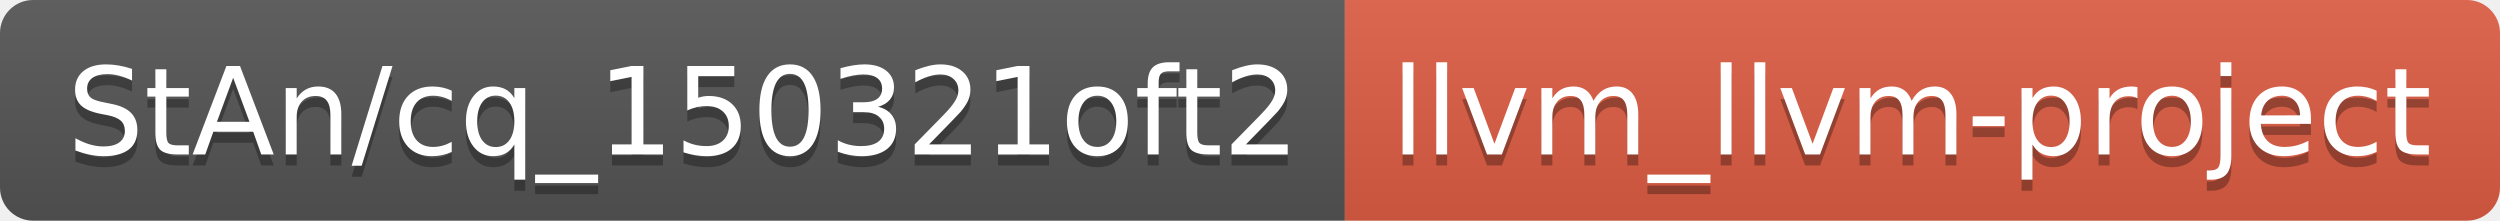
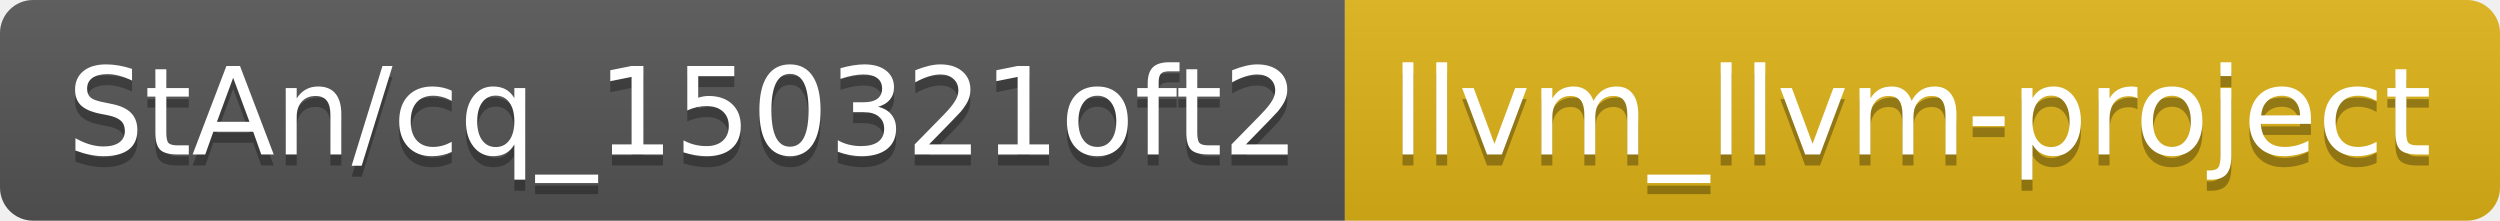
<svg xmlns="http://www.w3.org/2000/svg" width="226.6" height="20">
  <linearGradient id="smooth" x2="0" y2="100%">
    <stop offset="0" stop-color="#bbb" stop-opacity=".1" />
    <stop offset="1" stop-opacity=".1" />
  </linearGradient>
  <clipPath id="round">
    <rect width="226.6" height="20" rx="3" fill="#fff" />
  </clipPath>
  <g clip-path="url(#round)">
    <rect width="121.9" height="20" fill="#555" />
-     <rect x="121.9" width="104.7" height="20" fill="#e05d44" />
+     <rect x="121.9" width="104.7" height="20" fill="#dfb317" />
    <rect width="226.6" height="20" fill="url(#smooth)" />
  </g>
  <g fill="#fff" text-anchor="middle" font-family="DejaVu Sans,Verdana,Geneva,sans-serif" font-size="110">
    <text x="619.5" y="150" fill="#010101" fill-opacity=".3" transform="scale(0.1)" textLength="1119.0" lengthAdjust="spacing">StAn/cq_150321oft2</text>
    <text x="619.5" y="140" transform="scale(0.1)" textLength="1119.0" lengthAdjust="spacing">StAn/cq_150321oft2</text>
    <text x="1732.5" y="150" fill="#010101" fill-opacity=".3" transform="scale(0.1)" textLength="947.0" lengthAdjust="spacing">llvm_llvm-project</text>
    <text x="1732.5" y="140" transform="scale(0.1)" textLength="947.0" lengthAdjust="spacing">llvm_llvm-project</text>
  </g>
</svg>
